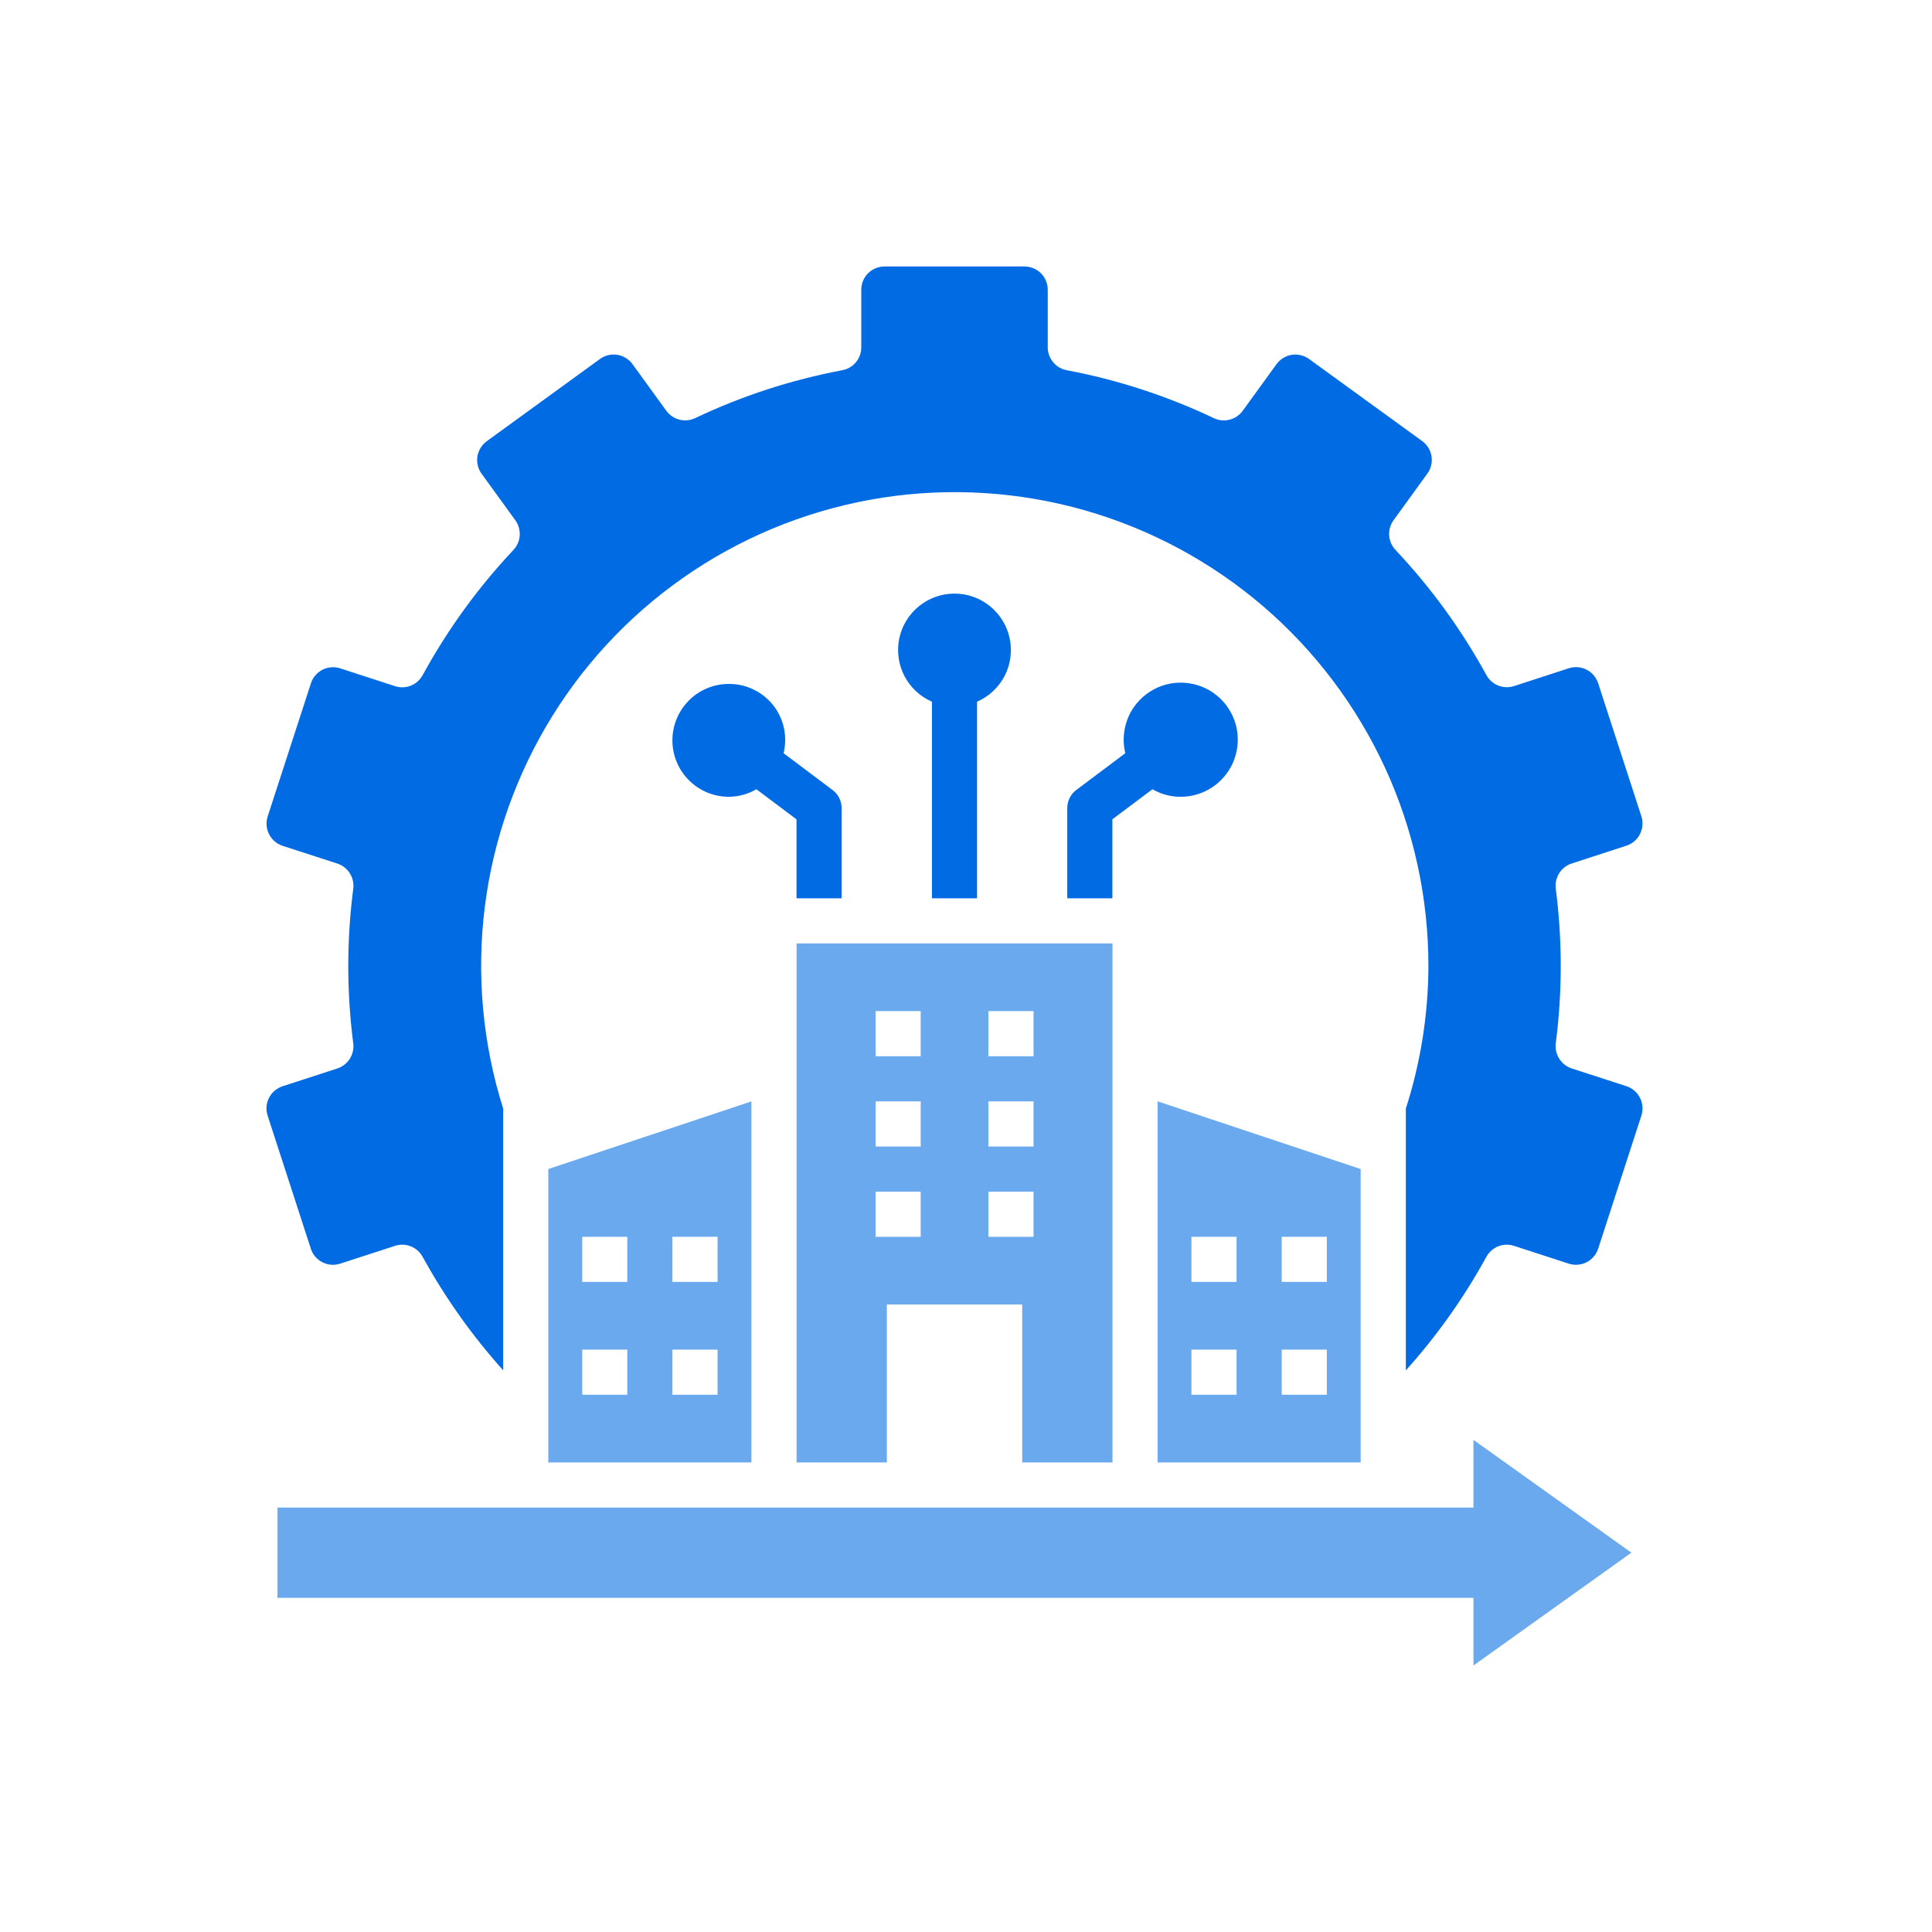
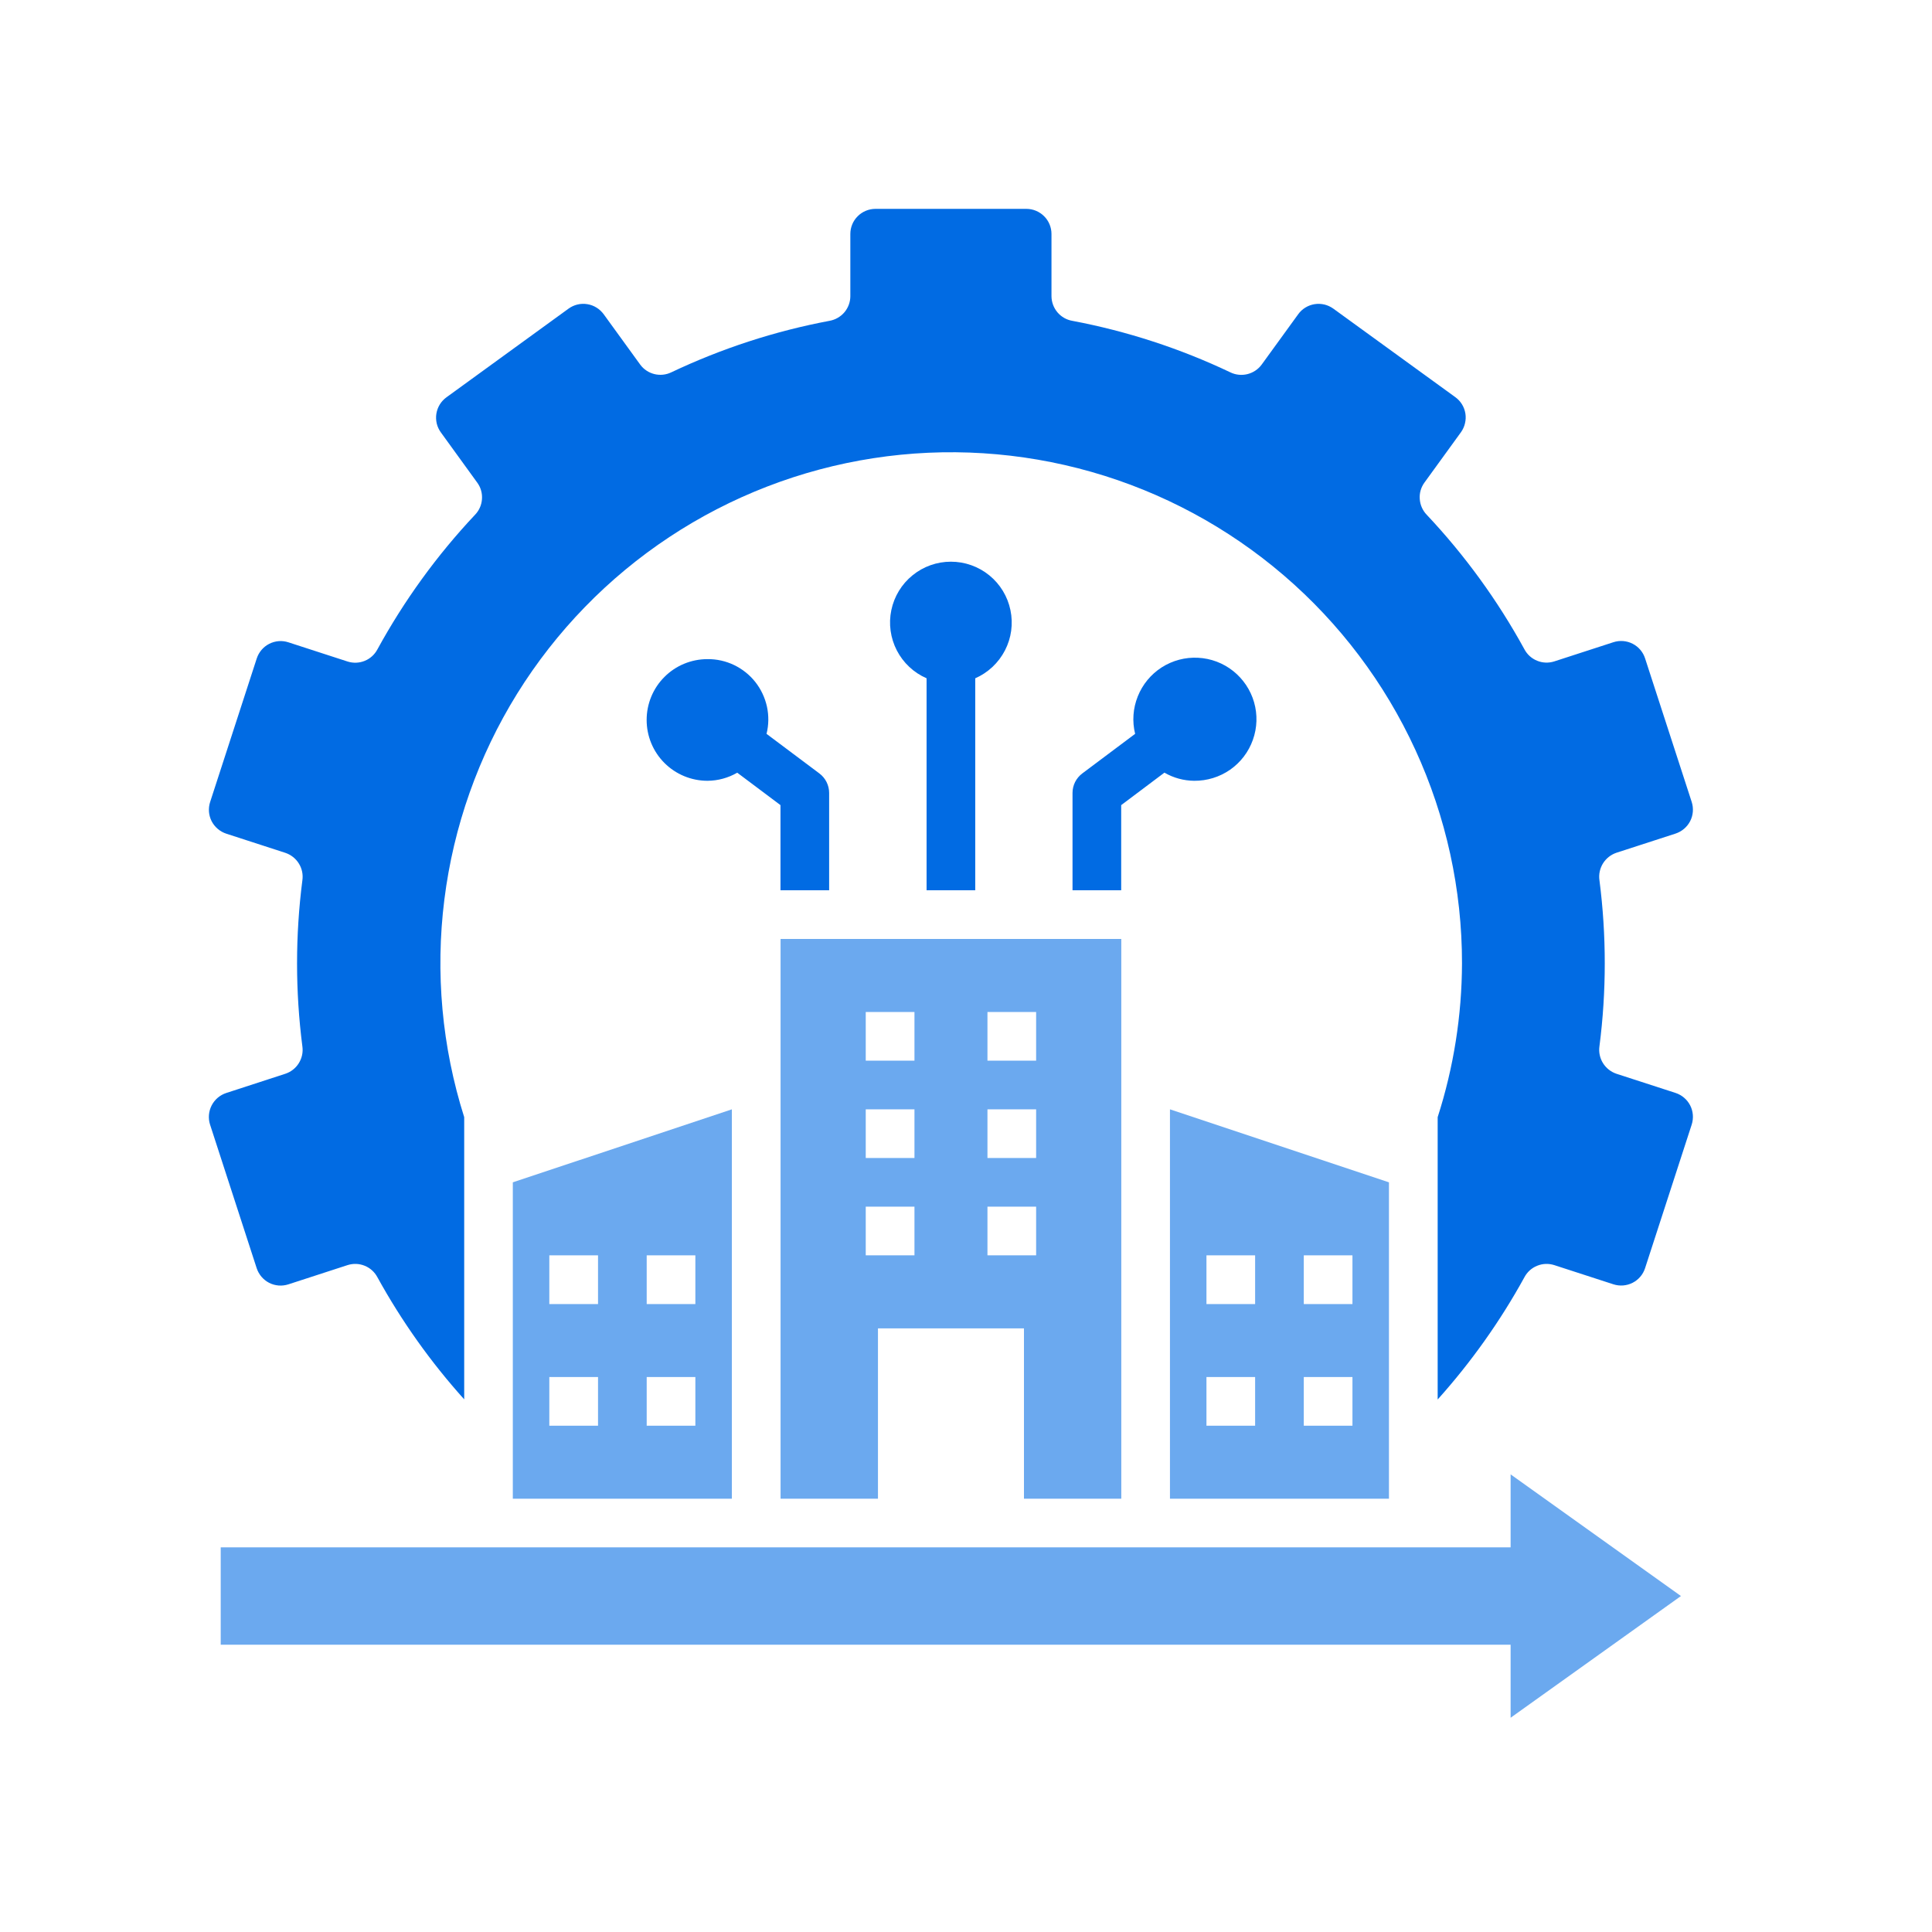
- <svg xmlns="http://www.w3.org/2000/svg" width="29" height="29" viewBox="0 0 29 29" fill="none">
-   <path d="M11.957 21.952H13.312V19.581H15.344V21.952H16.699V14.161H11.957V21.952ZM14.836 15.177H15.514V15.855H14.836V15.177ZM14.836 16.532H15.514V17.21H14.836V16.532ZM14.836 17.887H15.514V18.565H14.836V17.887ZM13.143 15.177H13.82V15.855H13.143V15.177ZM13.143 16.532H13.82V17.21H13.143V16.532ZM13.143 17.887H13.82V18.565H13.143V17.887Z" fill="#016BE3" fill-opacity="0.58" />
-   <path d="M16.02 12.129V13.484H16.697V12.298L17.299 11.847C17.425 11.92 17.568 11.959 17.713 11.96C17.892 11.962 18.067 11.908 18.213 11.806C18.36 11.703 18.471 11.558 18.53 11.39C18.59 11.222 18.596 11.039 18.547 10.867C18.497 10.695 18.396 10.543 18.256 10.432C18.116 10.321 17.945 10.257 17.767 10.248C17.588 10.238 17.412 10.285 17.261 10.382C17.111 10.478 16.994 10.619 16.928 10.784C16.862 10.95 16.849 11.133 16.891 11.306L16.155 11.858C16.113 11.889 16.079 11.93 16.056 11.977C16.032 12.024 16.02 12.076 16.02 12.129Z" fill="#016BE3" />
-   <path d="M22.117 25L24.488 23.306L22.117 21.613V22.629H4.165V23.984H22.117V25Z" fill="#016BE3" fill-opacity="0.58" />
-   <path d="M14.666 13.484V10.533C14.844 10.455 14.99 10.318 15.08 10.146C15.169 9.973 15.196 9.774 15.156 9.584C15.116 9.393 15.012 9.223 14.861 9.1C14.71 8.977 14.522 8.91 14.327 8.91C14.133 8.91 13.944 8.977 13.793 9.1C13.642 9.223 13.538 9.393 13.498 9.584C13.459 9.774 13.486 9.973 13.575 10.146C13.664 10.318 13.81 10.455 13.989 10.533V13.484H14.666Z" fill="#016BE3" />
-   <path d="M10.939 10.266C10.715 10.266 10.499 10.355 10.341 10.514C10.182 10.673 10.093 10.889 10.093 11.113C10.093 11.338 10.182 11.553 10.341 11.712C10.499 11.871 10.715 11.96 10.939 11.96C11.085 11.959 11.228 11.92 11.354 11.847L11.956 12.299V13.484H12.633V12.129C12.633 12.077 12.621 12.025 12.597 11.978C12.574 11.931 12.54 11.89 12.497 11.858L11.762 11.306C11.792 11.182 11.794 11.053 11.767 10.928C11.74 10.803 11.685 10.685 11.605 10.585C11.526 10.485 11.425 10.404 11.309 10.349C11.194 10.293 11.067 10.265 10.939 10.266Z" fill="#016BE3" />
-   <path d="M8.23 21.952H11.279V16.532L8.23 17.548V21.952ZM10.093 18.565H10.771V19.242H10.093V18.565ZM10.093 20.258H10.771V20.936H10.093V20.258ZM8.739 18.565H9.416V19.242H8.739V18.565ZM8.739 20.258H9.416V20.936H8.739V20.258Z" fill="#016BE3" fill-opacity="0.58" />
-   <path d="M17.376 21.952H20.424V17.548L17.376 16.532V21.952ZM19.239 18.565H19.916V19.242H19.239V18.565ZM19.239 20.258H19.916V20.936H19.239V20.258ZM17.884 18.565H18.561V19.242H17.884V18.565ZM17.884 20.258H18.561V20.936H17.884V20.258Z" fill="#016BE3" fill-opacity="0.58" />
-   <path d="M5.064 16.038L4.242 16.305C4.154 16.334 4.08 16.396 4.038 16.479C3.996 16.561 3.988 16.657 4.017 16.745L4.666 18.744C4.694 18.832 4.757 18.905 4.839 18.947C4.922 18.989 5.018 18.997 5.106 18.968L5.931 18.7C6.009 18.675 6.093 18.678 6.169 18.709C6.245 18.74 6.307 18.797 6.346 18.869C6.682 19.48 7.087 20.05 7.553 20.569V16.641C7.244 15.664 7.15 14.631 7.277 13.613C7.405 12.595 7.751 11.618 8.292 10.746C8.833 9.875 9.556 9.131 10.411 8.566C11.267 8 12.234 7.627 13.248 7.47C14.261 7.314 15.297 7.379 16.283 7.66C17.269 7.942 18.182 8.433 18.961 9.101C19.739 9.769 20.363 10.597 20.792 11.529C21.22 12.461 21.441 13.475 21.441 14.5C21.439 15.227 21.324 15.949 21.102 16.641V20.57C21.568 20.052 21.973 19.481 22.309 18.869C22.348 18.797 22.41 18.74 22.486 18.709C22.562 18.678 22.646 18.675 22.724 18.7L23.548 18.968C23.636 18.996 23.732 18.989 23.815 18.947C23.898 18.904 23.96 18.831 23.989 18.743L24.638 16.745C24.666 16.657 24.658 16.561 24.616 16.478C24.574 16.395 24.501 16.333 24.413 16.304L23.59 16.037C23.512 16.011 23.446 15.959 23.403 15.889C23.36 15.82 23.342 15.737 23.353 15.656C23.452 14.888 23.452 14.111 23.353 13.343C23.342 13.261 23.36 13.179 23.403 13.109C23.446 13.04 23.512 12.987 23.59 12.962L24.413 12.694C24.501 12.666 24.574 12.603 24.616 12.521C24.658 12.438 24.666 12.342 24.638 12.254L23.989 10.256C23.96 10.168 23.898 10.094 23.815 10.052C23.732 10.01 23.636 10.002 23.548 10.031L22.724 10.299C22.646 10.323 22.562 10.32 22.486 10.289C22.41 10.258 22.348 10.202 22.309 10.129C21.937 9.45 21.48 8.821 20.949 8.257C20.893 8.198 20.858 8.121 20.852 8.039C20.846 7.958 20.869 7.877 20.917 7.81L21.425 7.109C21.452 7.072 21.472 7.03 21.482 6.985C21.493 6.941 21.495 6.894 21.488 6.849C21.48 6.804 21.464 6.76 21.44 6.721C21.416 6.682 21.385 6.648 21.348 6.621L19.65 5.389C19.613 5.362 19.57 5.342 19.526 5.332C19.481 5.321 19.435 5.319 19.389 5.326C19.344 5.333 19.3 5.35 19.261 5.374C19.222 5.398 19.188 5.429 19.161 5.466L18.652 6.168C18.603 6.234 18.533 6.281 18.454 6.3C18.374 6.32 18.29 6.311 18.217 6.275C17.517 5.943 16.778 5.702 16.017 5.558C15.936 5.544 15.863 5.502 15.81 5.439C15.757 5.377 15.728 5.298 15.727 5.216V4.35C15.727 4.257 15.691 4.168 15.625 4.102C15.559 4.037 15.47 4 15.377 4H13.277C13.185 4 13.096 4.037 13.03 4.102C12.964 4.168 12.928 4.257 12.928 4.35V5.214C12.928 5.296 12.899 5.376 12.846 5.439C12.793 5.502 12.719 5.544 12.638 5.558C11.877 5.702 11.137 5.942 10.437 6.275C10.363 6.31 10.28 6.319 10.201 6.3C10.121 6.28 10.052 6.233 10.003 6.168L9.495 5.467C9.468 5.43 9.434 5.398 9.395 5.374C9.356 5.35 9.312 5.334 9.267 5.326C9.221 5.319 9.175 5.321 9.13 5.331C9.085 5.342 9.043 5.362 9.005 5.389L7.306 6.623C7.269 6.65 7.238 6.684 7.214 6.723C7.19 6.762 7.174 6.806 7.166 6.851C7.159 6.896 7.161 6.943 7.172 6.987C7.182 7.032 7.202 7.074 7.229 7.111L7.737 7.812C7.784 7.879 7.807 7.96 7.801 8.042C7.795 8.123 7.76 8.2 7.703 8.259C7.173 8.823 6.717 9.452 6.346 10.131C6.307 10.203 6.245 10.26 6.169 10.291C6.093 10.322 6.009 10.325 5.931 10.3L5.107 10.032C5.019 10.004 4.923 10.011 4.84 10.053C4.758 10.096 4.695 10.169 4.667 10.257L4.018 12.255C3.989 12.344 3.997 12.44 4.039 12.522C4.081 12.605 4.154 12.667 4.242 12.696L5.065 12.963C5.143 12.989 5.209 13.041 5.252 13.111C5.296 13.18 5.313 13.263 5.302 13.344C5.203 14.112 5.203 14.889 5.302 15.657C5.313 15.739 5.295 15.821 5.252 15.891C5.208 15.96 5.142 16.012 5.064 16.038Z" fill="#016BE3" />
+ <svg xmlns="http://www.w3.org/2000/svg" width="37" height="37" viewBox="0 0 37 37" fill="none">
+   <path d="M14.949 28.702H16.814V25.44H19.61V28.702H21.474V17.982H14.949V28.702ZM18.911 19.381H19.843V20.313H18.911V19.381ZM18.911 21.245H19.843V22.177H18.911V21.245ZM18.911 23.109H19.843V24.041H18.911V23.109ZM16.58 19.381H17.513V20.313H16.58V19.381ZM16.58 21.245H17.513V22.177H16.58V21.245ZM16.58 23.109H17.513V24.041H16.58V23.109Z" fill="#016BE3" fill-opacity="0.58" />
+   <path d="M20.54 15.186V17.05H21.472V15.419L22.3 14.797C22.474 14.898 22.67 14.951 22.87 14.953C23.116 14.955 23.357 14.881 23.558 14.741C23.76 14.6 23.912 14.4 23.994 14.169C24.077 13.937 24.085 13.686 24.017 13.449C23.949 13.213 23.809 13.004 23.617 12.851C23.425 12.698 23.189 12.609 22.944 12.597C22.698 12.584 22.455 12.649 22.248 12.781C22.041 12.914 21.881 13.108 21.79 13.336C21.698 13.564 21.68 13.815 21.739 14.054L20.726 14.813C20.669 14.856 20.622 14.912 20.589 14.977C20.557 15.042 20.54 15.113 20.54 15.186Z" fill="#016BE3" />
+   <path d="M28.93 32.897L32.192 30.566L28.93 28.236V29.634H4.227V31.498H28.93V32.897Z" fill="#016BE3" fill-opacity="0.58" />
+   <path d="M18.677 17.05V12.99C18.922 12.883 19.123 12.694 19.246 12.456C19.369 12.219 19.406 11.946 19.351 11.684C19.297 11.422 19.153 11.186 18.946 11.018C18.738 10.849 18.478 10.757 18.211 10.757C17.943 10.757 17.683 10.849 17.476 11.018C17.268 11.186 17.125 11.422 17.07 11.684C17.015 11.946 17.053 12.219 17.175 12.456C17.298 12.694 17.499 12.883 17.745 12.99V17.05H18.677Z" fill="#016BE3" />
+   <path d="M13.549 12.623C13.24 12.623 12.943 12.745 12.725 12.964C12.506 13.182 12.384 13.479 12.384 13.788C12.384 14.097 12.506 14.393 12.725 14.612C12.943 14.83 13.24 14.953 13.549 14.953C13.749 14.952 13.946 14.898 14.119 14.798L14.947 15.419V17.05H15.879V15.186C15.879 15.114 15.862 15.042 15.83 14.978C15.798 14.913 15.751 14.857 15.693 14.813L14.68 14.054C14.723 13.883 14.725 13.705 14.688 13.533C14.65 13.361 14.574 13.199 14.465 13.061C14.356 12.923 14.216 12.812 14.058 12.736C13.899 12.66 13.725 12.621 13.549 12.623Z" fill="#016BE3" />
+   <path d="M9.821 28.702H14.016V21.245L9.821 22.643V28.702ZM12.385 24.041H13.317V24.974H12.385V24.041ZM12.385 26.372H13.317V27.304H12.385V26.372ZM10.52 24.041H11.453V24.974H10.52V24.041ZM10.52 26.372H11.453V27.304H10.52V26.372Z" fill="#016BE3" fill-opacity="0.58" />
+   <path d="M22.406 28.702H26.6V22.643L22.406 21.245V28.702ZM24.969 24.041H25.901V24.974H24.969V24.041ZM24.969 26.372H25.901V27.304H24.969V26.372ZM23.105 24.041H24.037V24.974H23.105V24.041ZM23.105 26.372H24.037V27.304H23.105V26.372Z" fill="#016BE3" fill-opacity="0.58" />
+   <path d="M5.464 20.564L4.333 20.932C4.211 20.972 4.111 21.058 4.053 21.171C3.995 21.285 3.984 21.417 4.023 21.538L4.916 24.288C4.956 24.409 5.042 24.51 5.155 24.568C5.269 24.626 5.401 24.636 5.522 24.597L6.657 24.228C6.764 24.194 6.88 24.198 6.985 24.241C7.089 24.283 7.175 24.361 7.228 24.461C7.691 25.301 8.248 26.086 8.89 26.799V21.395C8.464 20.05 8.334 18.628 8.51 17.228C8.685 15.828 9.161 14.482 9.905 13.283C10.65 12.085 11.645 11.061 12.822 10.283C13.999 9.505 15.331 8.99 16.726 8.775C18.12 8.56 19.545 8.65 20.902 9.037C22.259 9.424 23.516 10.101 24.587 11.02C25.657 11.938 26.517 13.078 27.106 14.361C27.695 15.643 28 17.037 27.999 18.448C27.996 19.449 27.839 20.443 27.533 21.395V26.802C28.174 26.087 28.732 25.302 29.194 24.461C29.247 24.361 29.333 24.283 29.438 24.241C29.542 24.198 29.658 24.194 29.765 24.228L30.899 24.596C31.02 24.635 31.152 24.625 31.266 24.567C31.38 24.509 31.466 24.408 31.505 24.287L32.398 21.537C32.437 21.416 32.427 21.284 32.369 21.17C32.311 21.057 32.21 20.971 32.089 20.931L30.957 20.564C30.85 20.528 30.759 20.456 30.699 20.36C30.64 20.265 30.615 20.151 30.631 20.039C30.767 18.983 30.767 17.913 30.631 16.856C30.615 16.744 30.64 16.631 30.699 16.535C30.759 16.439 30.85 16.367 30.957 16.331L32.089 15.964C32.21 15.924 32.311 15.838 32.369 15.725C32.427 15.611 32.437 15.479 32.398 15.358L31.505 12.608C31.466 12.487 31.38 12.386 31.266 12.328C31.152 12.27 31.02 12.26 30.899 12.299L29.765 12.667C29.658 12.701 29.542 12.697 29.438 12.654C29.333 12.612 29.247 12.534 29.194 12.434C28.682 11.499 28.054 10.634 27.323 9.858C27.245 9.777 27.198 9.671 27.19 9.558C27.181 9.446 27.213 9.334 27.279 9.243L27.978 8.279C28.015 8.227 28.042 8.169 28.056 8.108C28.071 8.046 28.074 7.983 28.064 7.92C28.054 7.858 28.032 7.798 27.999 7.744C27.966 7.69 27.922 7.643 27.871 7.606L25.535 5.911C25.483 5.874 25.425 5.847 25.364 5.832C25.302 5.818 25.239 5.815 25.176 5.825C25.114 5.835 25.054 5.857 25 5.89C24.946 5.923 24.899 5.966 24.862 6.018L24.162 6.983C24.095 7.074 23.998 7.138 23.889 7.165C23.779 7.192 23.664 7.18 23.563 7.131C22.6 6.673 21.583 6.342 20.535 6.144C20.424 6.125 20.324 6.067 20.251 5.981C20.178 5.894 20.138 5.785 20.137 5.673V4.481C20.137 4.354 20.087 4.231 19.996 4.141C19.906 4.051 19.784 4 19.656 4H16.766C16.639 4 16.516 4.051 16.426 4.141C16.335 4.231 16.285 4.354 16.285 4.481V5.671C16.285 5.784 16.245 5.893 16.172 5.98C16.099 6.066 15.998 6.124 15.887 6.144C14.839 6.341 13.821 6.673 12.857 7.13C12.756 7.179 12.641 7.191 12.532 7.164C12.423 7.137 12.327 7.073 12.261 6.983L11.562 6.019C11.524 5.968 11.478 5.924 11.424 5.891C11.37 5.857 11.31 5.835 11.247 5.825C11.184 5.815 11.12 5.817 11.059 5.832C10.997 5.847 10.939 5.874 10.888 5.911L8.55 7.609C8.499 7.646 8.455 7.693 8.422 7.747C8.389 7.801 8.367 7.861 8.357 7.923C8.347 7.985 8.35 8.049 8.364 8.111C8.379 8.172 8.406 8.23 8.443 8.281L9.142 9.246C9.208 9.337 9.239 9.449 9.23 9.562C9.222 9.674 9.174 9.78 9.096 9.86C8.366 10.636 7.739 11.502 7.228 12.436C7.175 12.536 7.089 12.614 6.985 12.656C6.88 12.699 6.764 12.703 6.657 12.669L5.523 12.301C5.402 12.261 5.27 12.272 5.156 12.33C5.042 12.388 4.957 12.489 4.917 12.61L4.024 15.36C3.985 15.481 3.995 15.613 4.053 15.727C4.112 15.84 4.212 15.926 4.334 15.966L5.465 16.333C5.572 16.369 5.664 16.441 5.723 16.537C5.783 16.632 5.807 16.746 5.791 16.858C5.655 17.915 5.655 18.984 5.791 20.041C5.807 20.153 5.782 20.266 5.722 20.362C5.663 20.457 5.571 20.529 5.464 20.564Z" fill="#016BE3" />
</svg>
